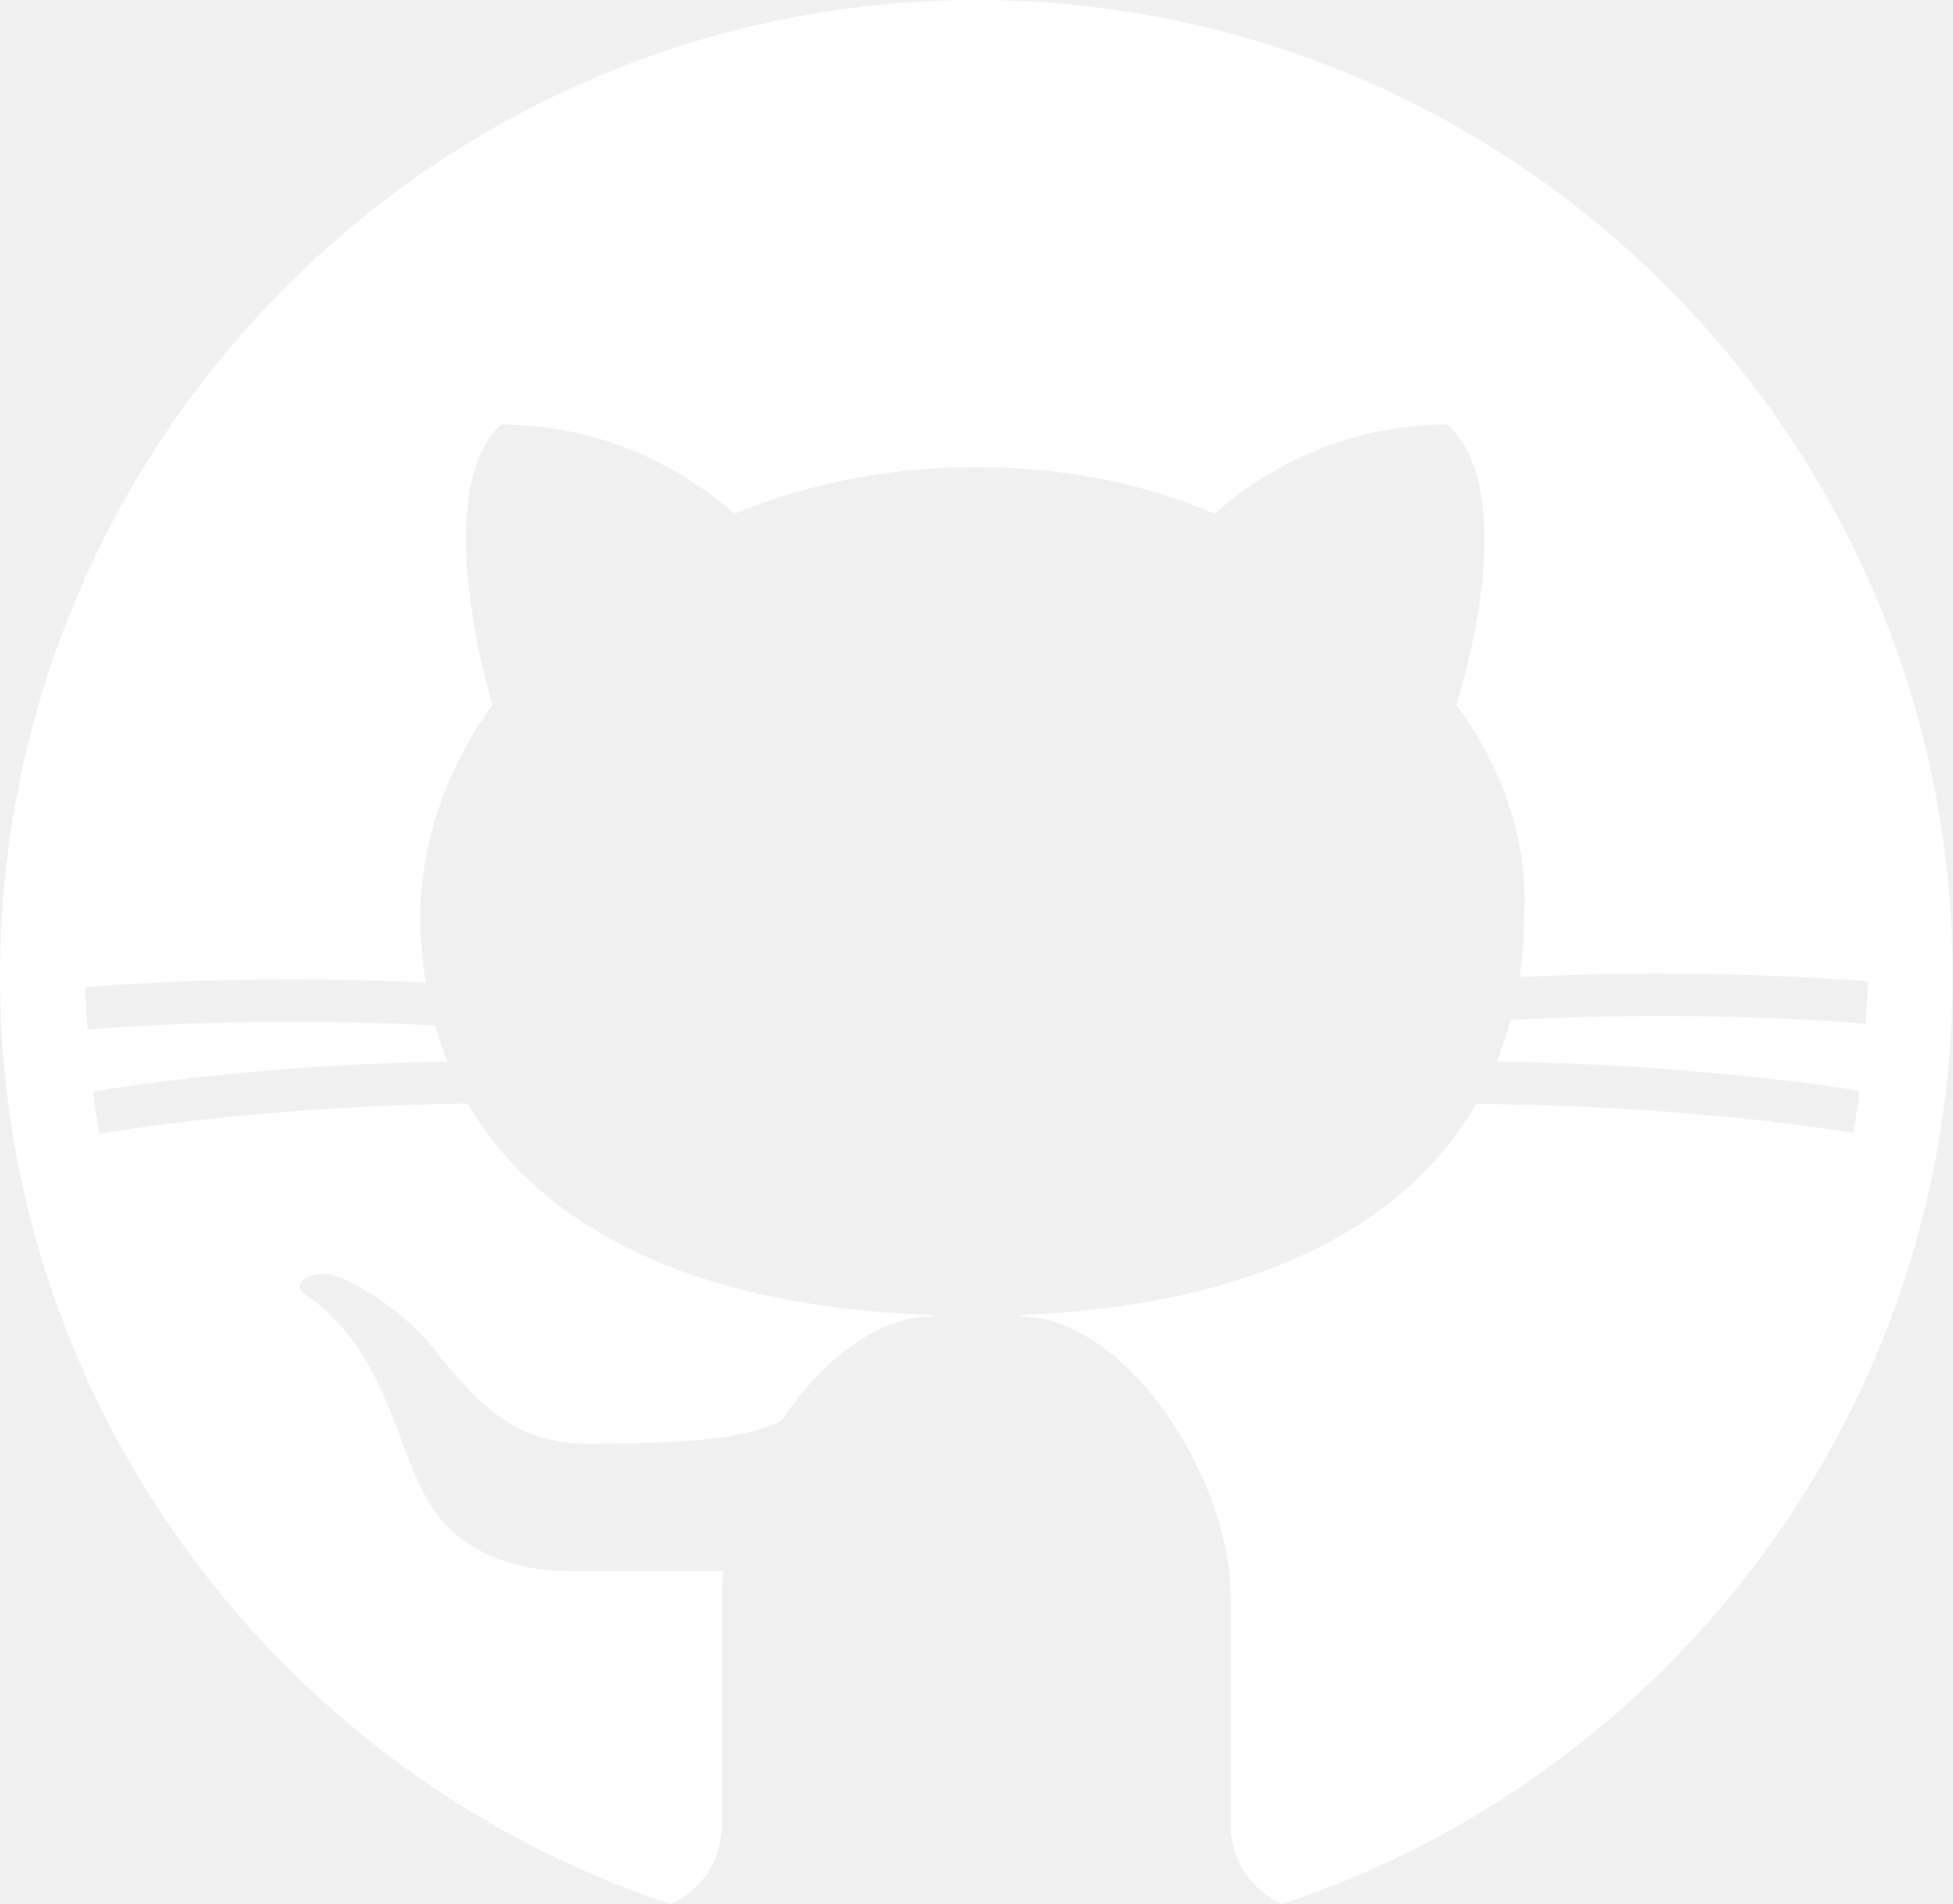
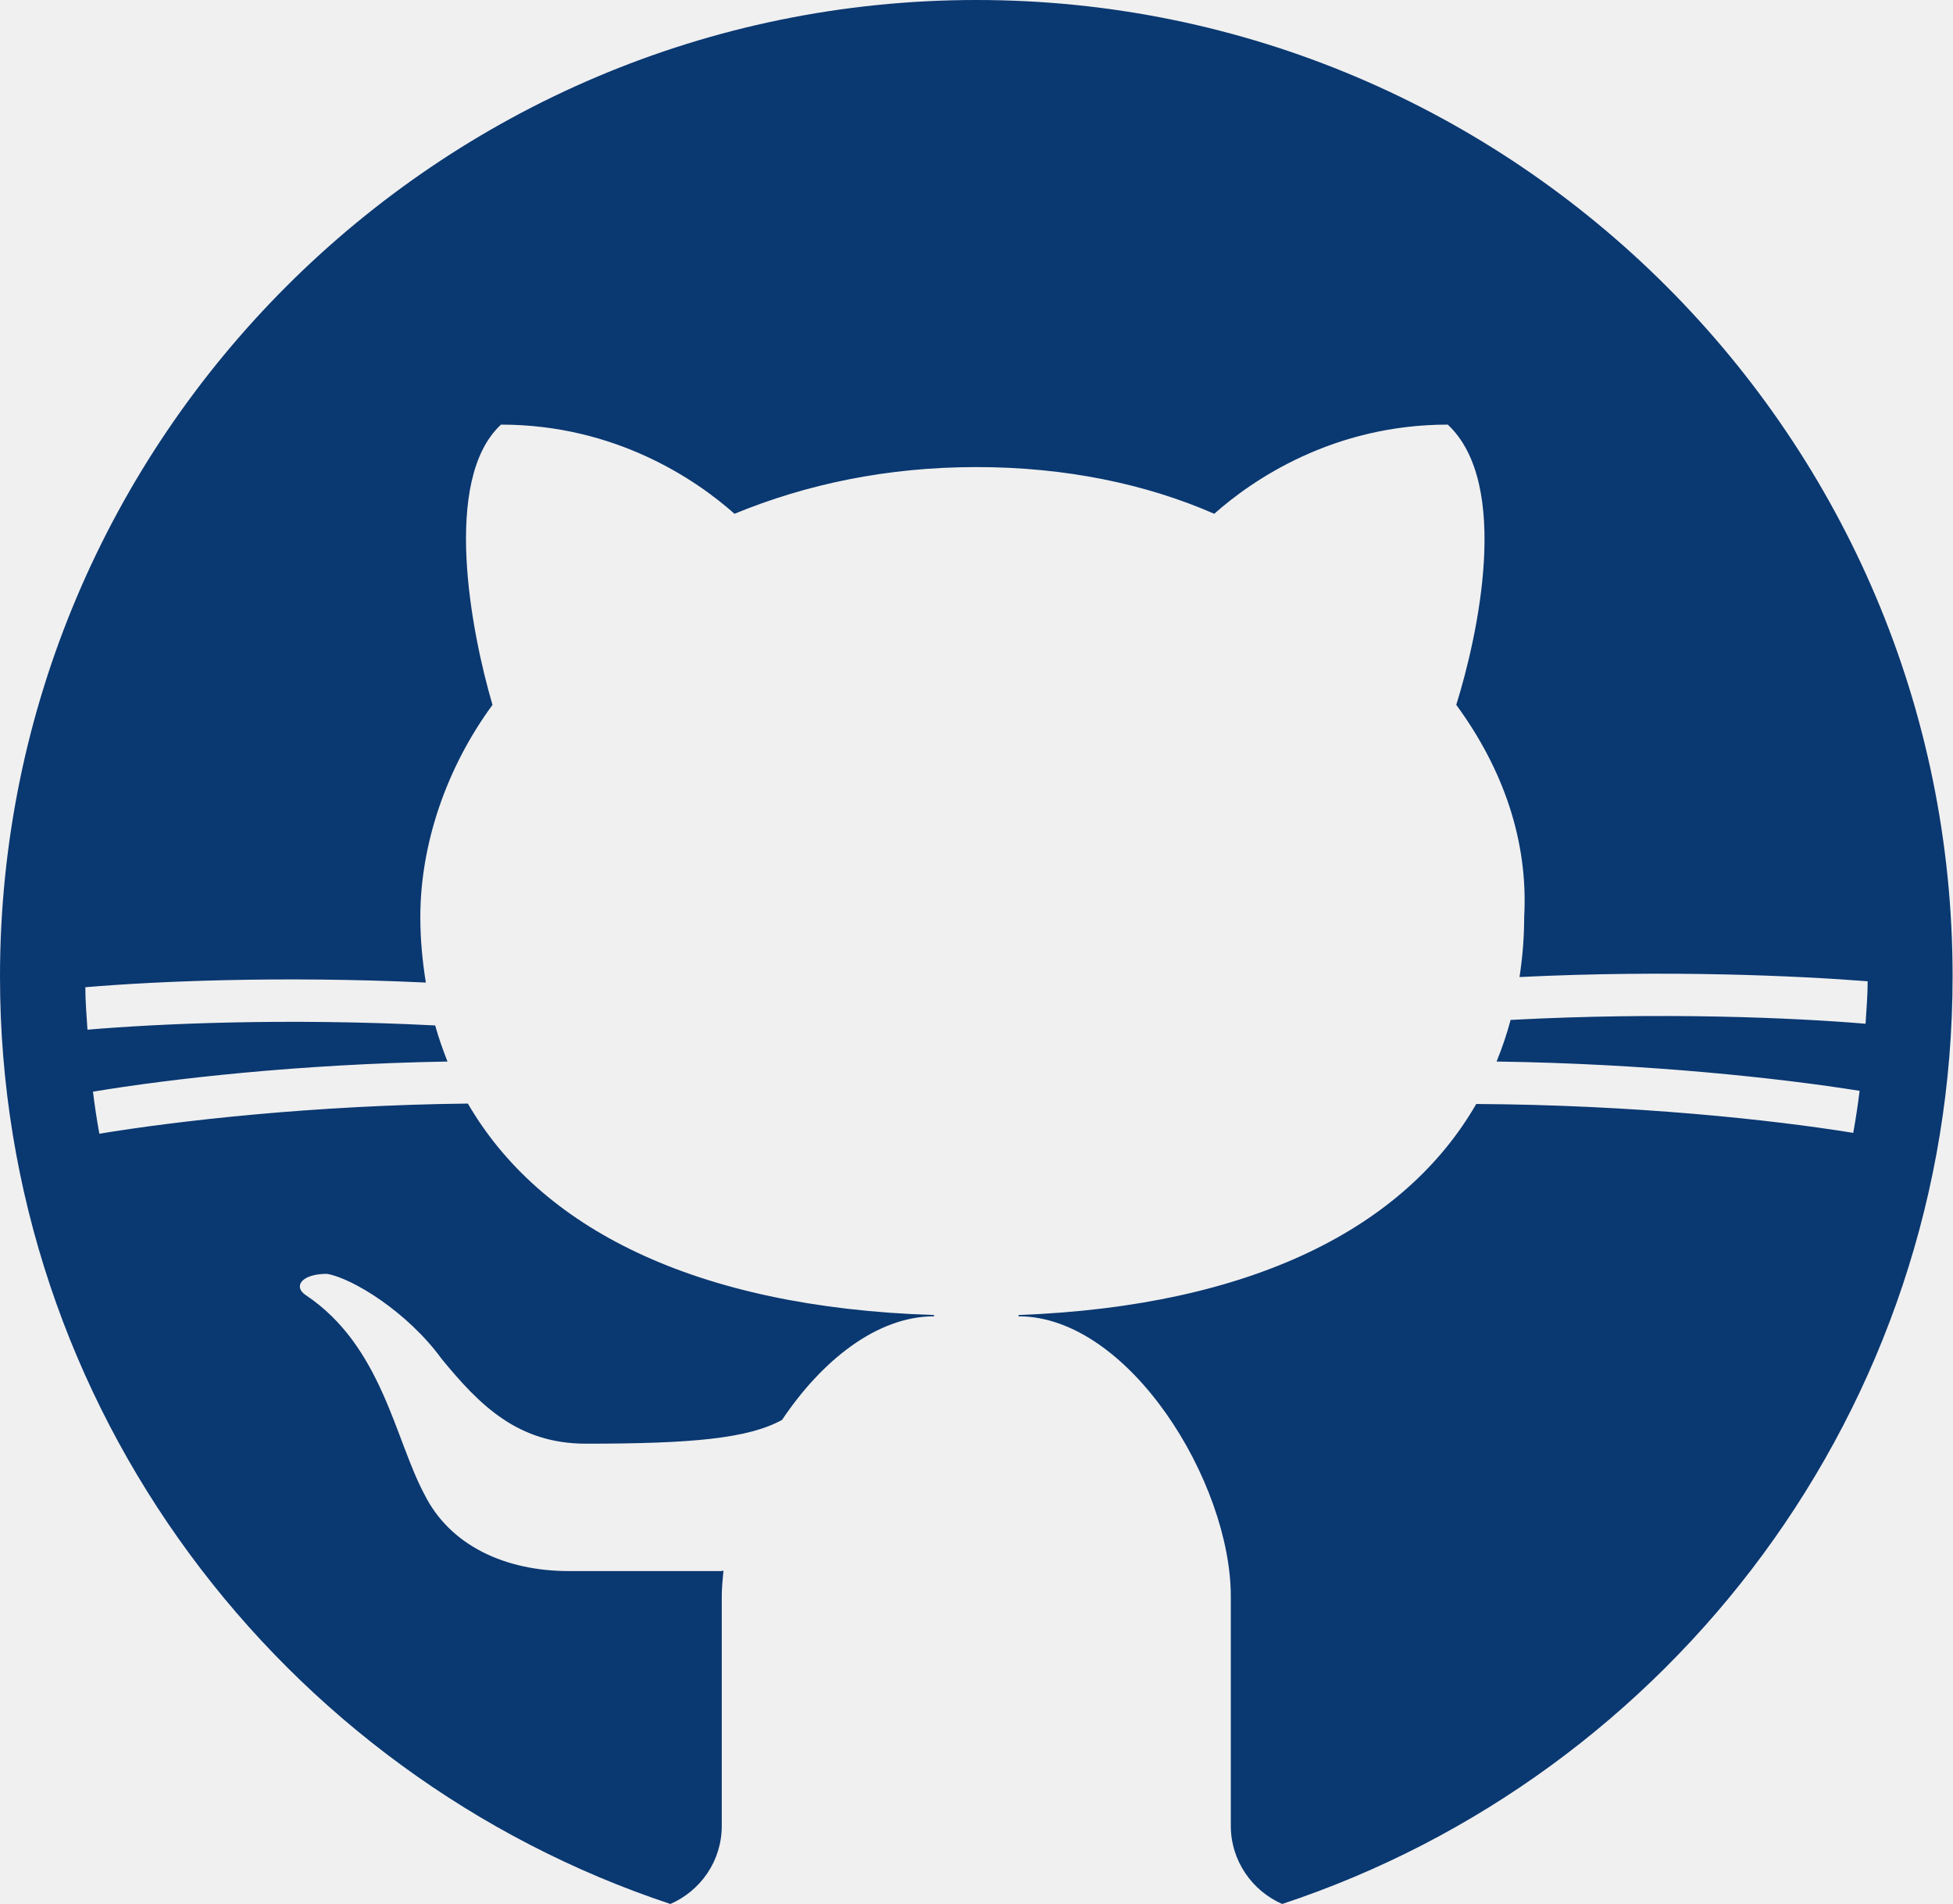
<svg xmlns="http://www.w3.org/2000/svg" id="Camada_2" data-name="Camada 2" viewBox="0 0 46 44.84">
  <defs>
    <style>
      .cls-1 {
-         fill: #fff;
+         fill: #0a3871;;
      }
    </style>
  </defs>
  <g id="Camada_1-2" data-name="Camada 1">
    <path class="cls-1" d="m15.79,44.84c.71-.31,1.21-1.01,1.21-1.84v-5.4c0-.2.02-.4.04-.61-.01,0-.03,0-.04.01h-3.6c-1.5,0-2.8-.6-3.4-1.8-.7-1.3-1-3.5-2.8-4.7-.3-.2-.1-.5.5-.5.6.1,1.9.9,2.7,2,.9,1.1,1.8,2,3.4,2,2.49,0,3.82-.12,4.62-.56.93-1.39,2.23-2.44,3.58-2.44v-.03c-5.67-.18-9.29-2.07-10.98-4.98-3.66.04-6.86.41-8.68.71-.06-.33-.11-.66-.15-.99,1.8-.3,4.84-.65,8.35-.71-.11-.28-.21-.56-.29-.85-3.51-.18-6.54-.04-8.19.1-.02-.33-.05-.66-.05-1,1.65-.14,4.6-.27,8.02-.11-.08-.5-.13-1.01-.13-1.54,0-1.7.6-3.5,1.7-5-.5-1.7-1.2-5.3.2-6.6,2.7,0,4.6,1.3,5.5,2.1,1.7-.7,3.6-1.1,5.7-1.1s4,.4,5.6,1.1c.9-.8,2.8-2.1,5.5-2.1,1.5,1.4.7,5,.2,6.6,1.1,1.5,1.7,3.2,1.6,5,0,.48-.04.95-.11,1.41,3.5-.17,6.53-.03,8.2.1,0,.34-.03.67-.05,1-1.67-.14-4.78-.28-8.36-.09-.09.34-.2.66-.33.98,3.55.05,6.67.39,8.55.69-.04.33-.09.66-.15.99-1.91-.31-5.17-.66-8.88-.68-1.66,2.88-5.22,4.76-10.78,4.97v.03c2.6,0,5,3.9,5,6.6v5.4c0,.82.5,1.53,1.21,1.84,9.16-3.03,15.79-11.67,15.79-21.84C46,10.32,35.68,0,23,0S0,10.32,0,23c0,10.16,6.63,18.8,15.79,21.84Z" />
  </g>
</svg>
